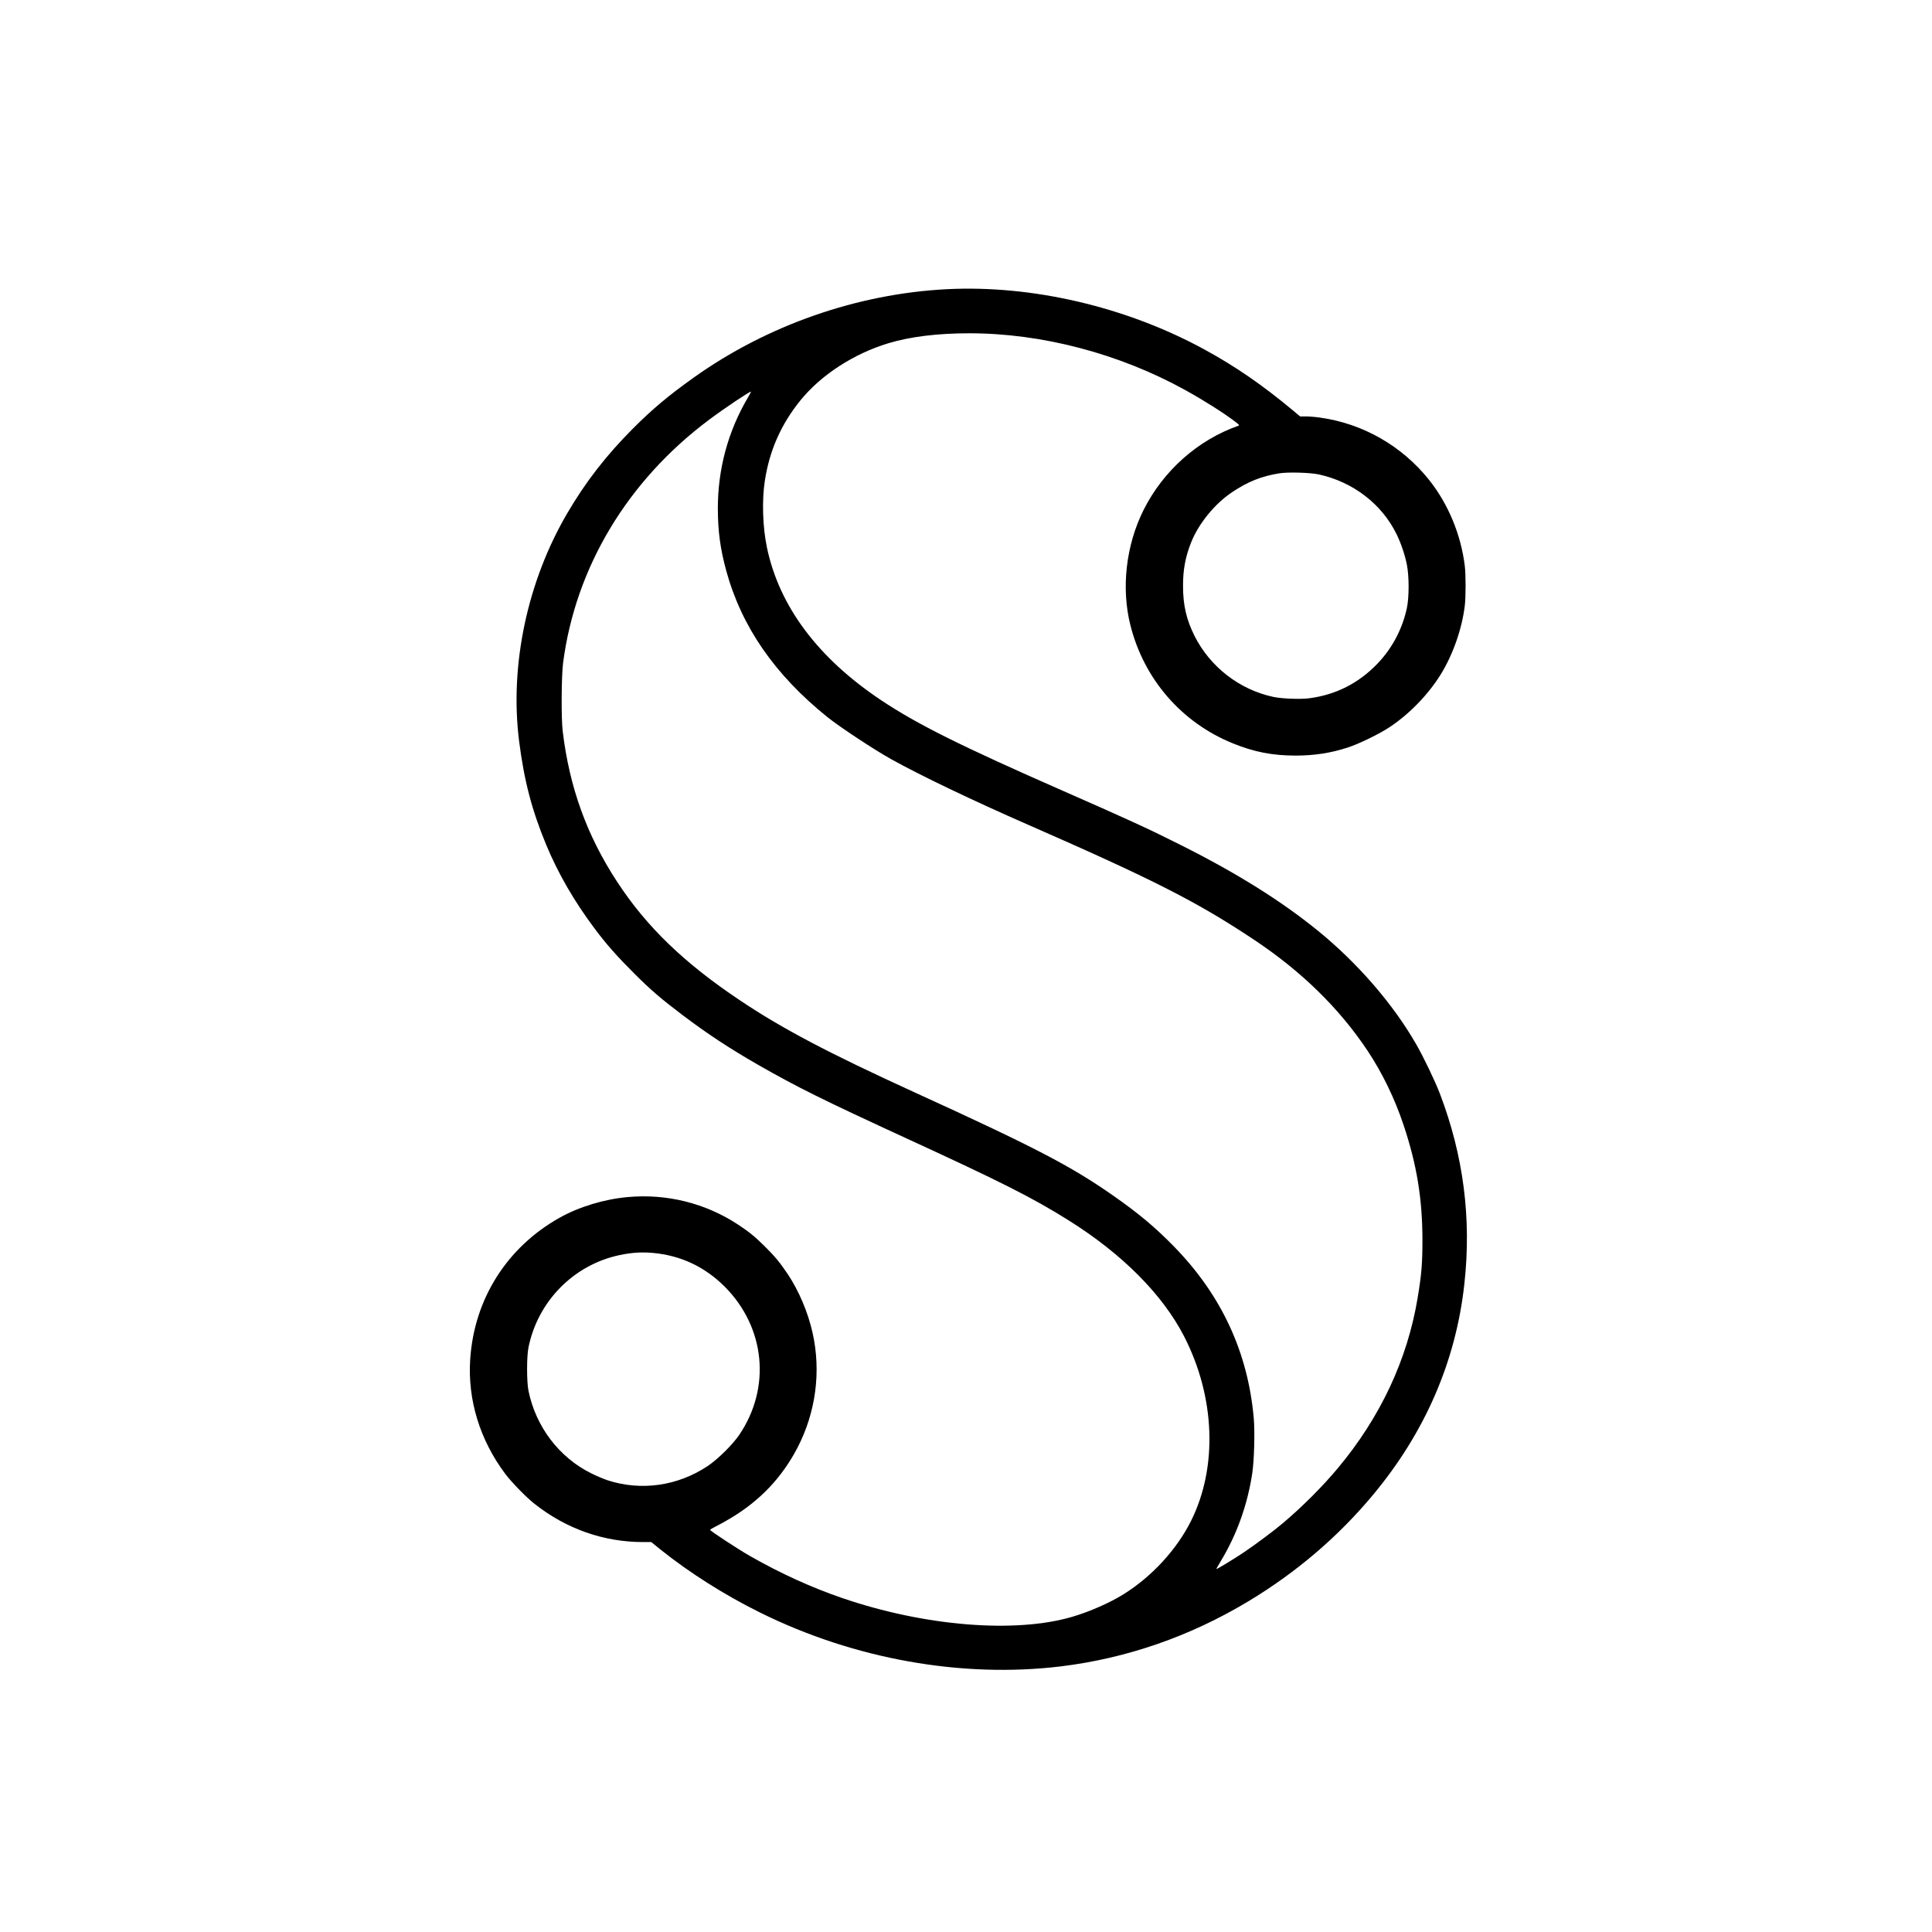
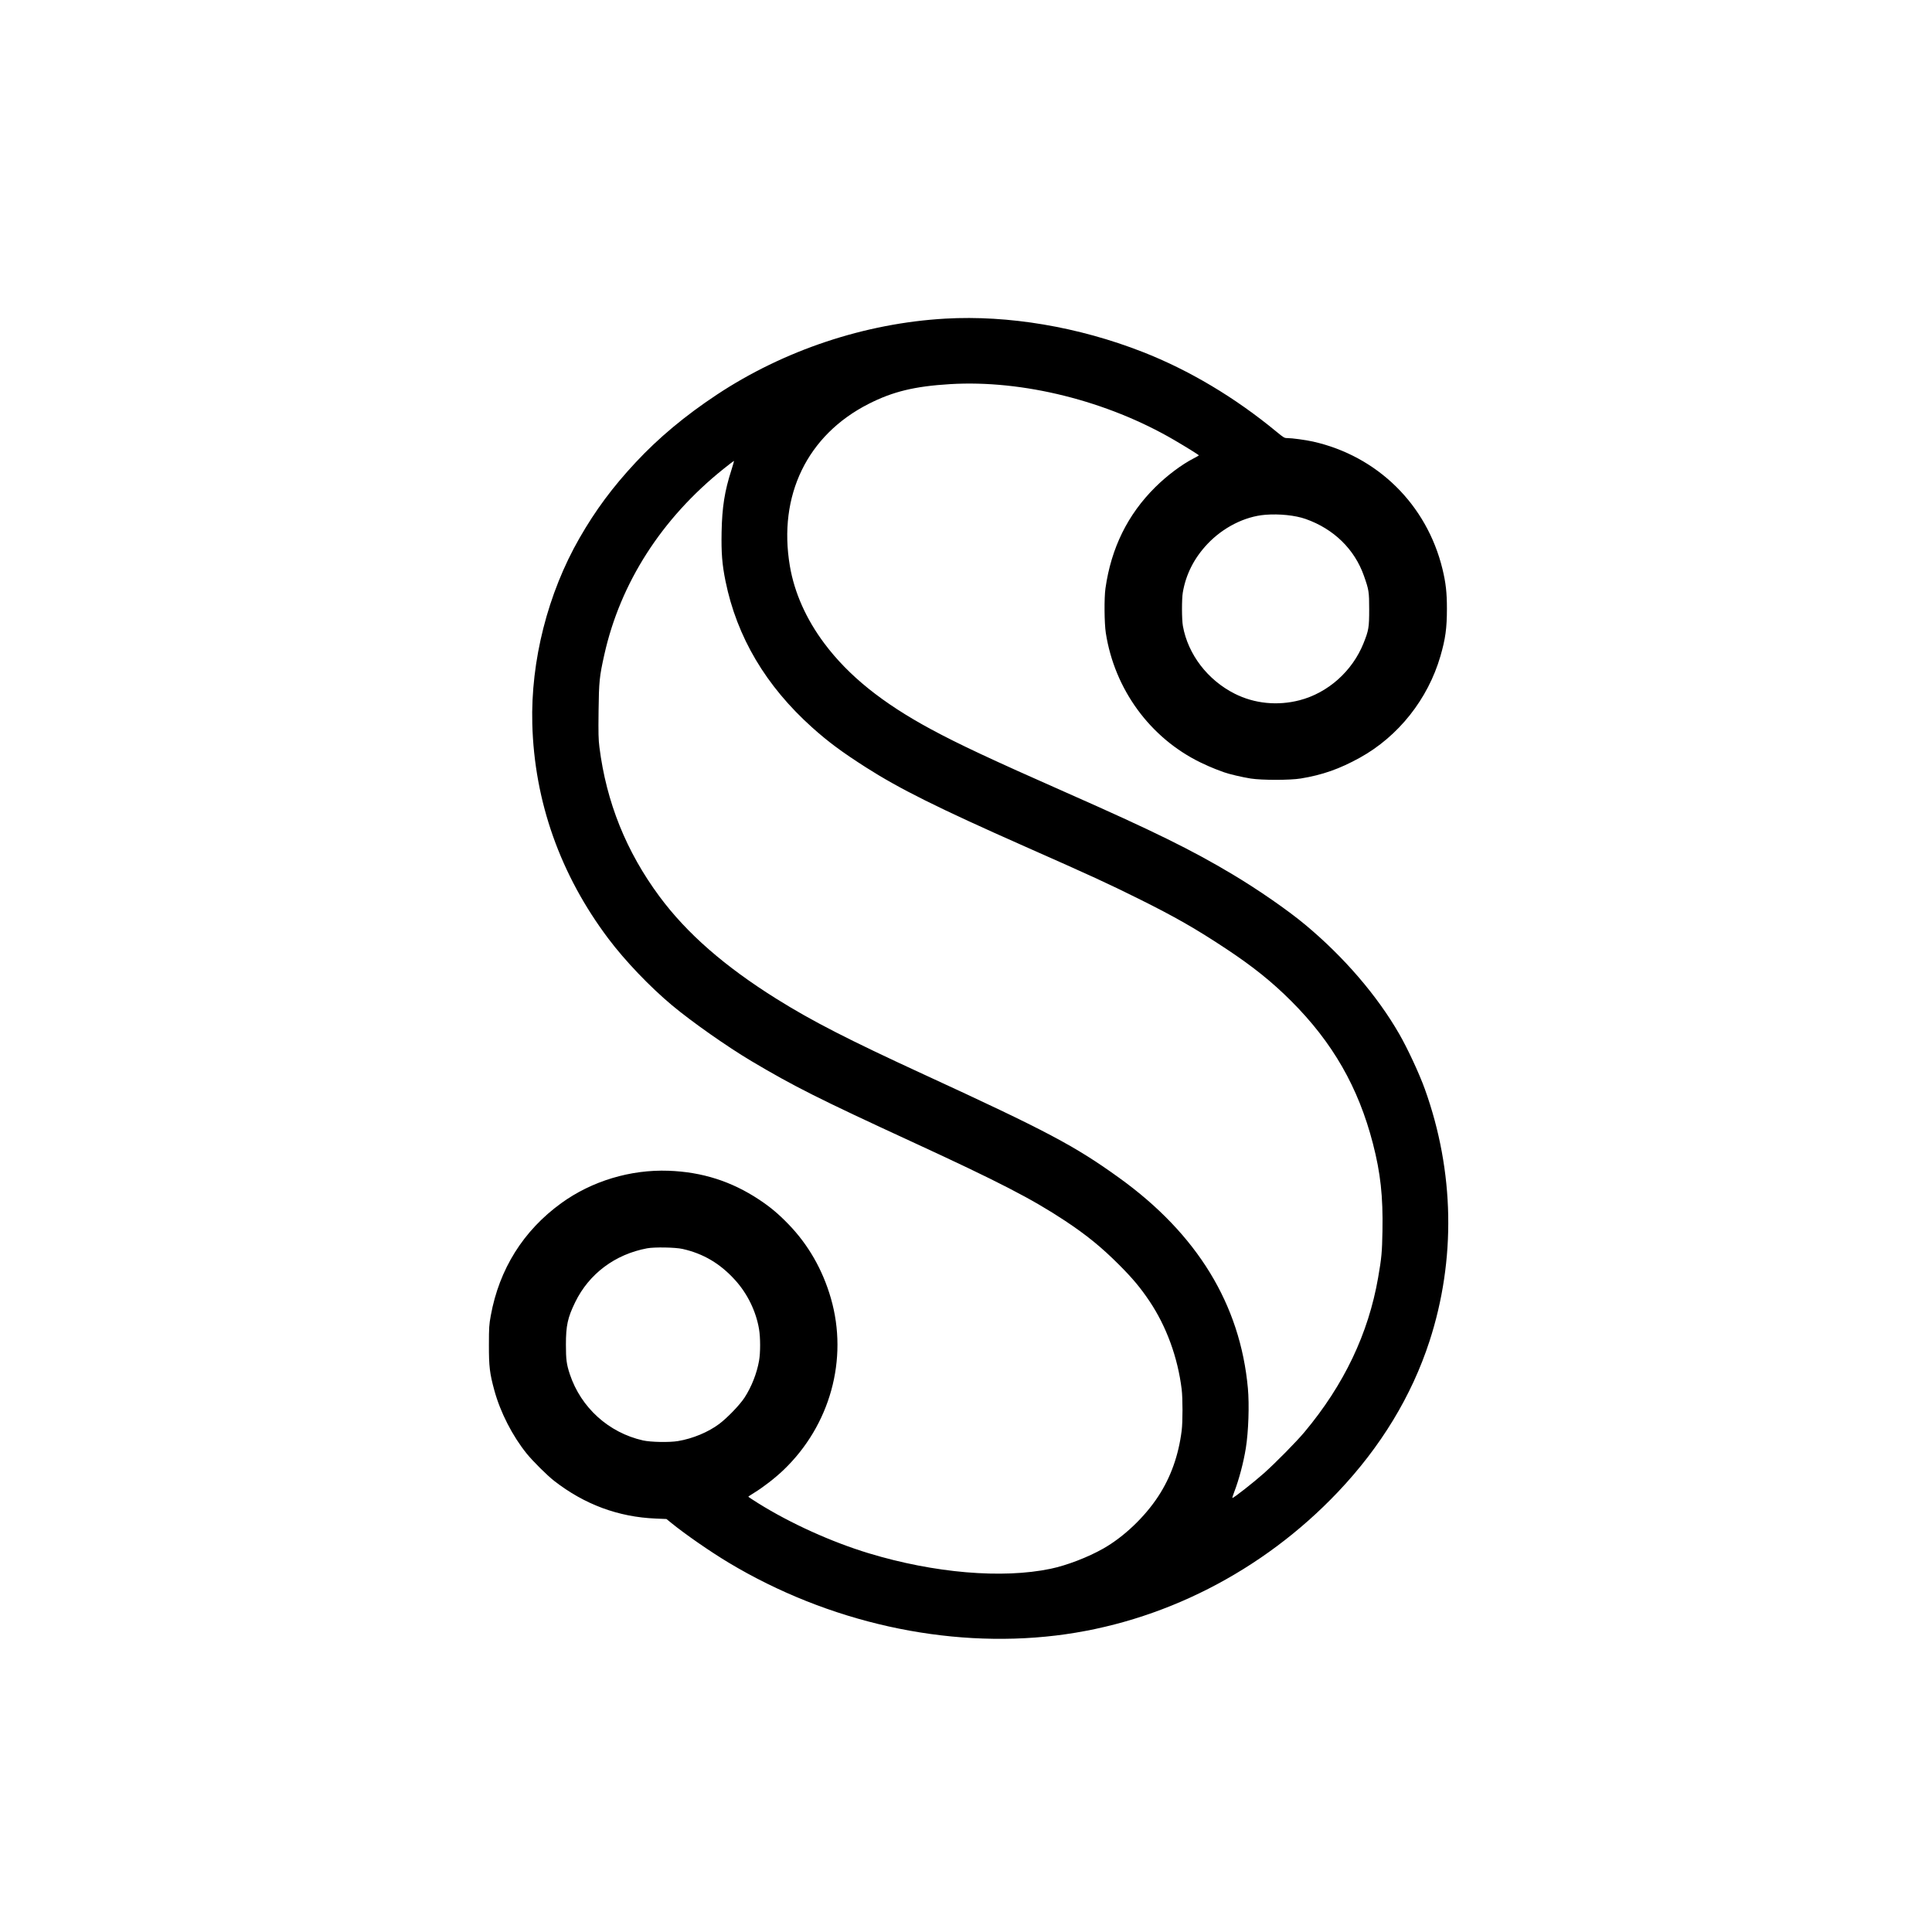
- <svg xmlns="http://www.w3.org/2000/svg" width="128" height="128" viewBox="-385 -181 2626 2626" role="img" aria-label="Synesis icon">
-   <g transform="translate(0,2264) scale(0.1,-0.1)" fill="currentColor" stroke="none">
-     <path d="M9015 20519 c-1218 -63 -2441 -491 -3440 -1204 -349 -250 -552 -420 -826 -694 -361 -363 -638 -719 -888 -1146 -544 -927 -786 -2071 -655 -3100 68 -536 173 -938 369 -1410 163 -391 379 -765 660 -1140 156 -209 305 -377 539 -610 223 -223 367 -346 656 -564 337 -255 638 -452 1022 -673 534 -305 890 -482 2023 -1003 1286 -591 1708 -804 2198 -1111 730 -457 1279 -1009 1572 -1579 423 -825 458 -1778 93 -2509 -195 -389 -532 -756 -918 -996 -182 -114 -459 -236 -690 -304 -778 -231 -2012 -131 -3135 254 -416 143 -830 331 -1245 567 -162 92 -542 341 -547 358 -2 6 32 26 75 47 42 20 136 72 207 115 398 239 694 552 903 953 251 482 325 1040 206 1567 -62 277 -186 569 -338 797 -103 154 -183 250 -318 382 -132 130 -205 189 -353 287 -443 293 -971 425 -1505 376 -320 -29 -659 -132 -925 -281 -717 -403 -1161 -1107 -1214 -1926 -36 -550 132 -1096 478 -1557 89 -117 282 -315 396 -405 432 -341 939 -520 1478 -520 l109 0 121 -98 c398 -319 876 -622 1362 -862 1275 -631 2738 -892 4081 -730 896 109 1757 407 2549 883 652 392 1220 876 1696 1447 708 849 1128 1817 1243 2870 98 889 -12 1741 -331 2580 -64 169 -221 497 -322 673 -313 547 -799 1109 -1341 1549 -498 404 -1095 778 -1860 1162 -420 212 -714 347 -1598 735 -1396 613 -1986 907 -2476 1234 -859 573 -1386 1278 -1552 2077 -58 277 -69 638 -29 900 63 415 219 769 482 1095 280 347 724 636 1196 779 297 90 670 136 1102 136 989 0 2041 -277 2939 -774 246 -136 516 -307 673 -426 54 -41 62 -51 47 -56 -552 -194 -1021 -610 -1289 -1143 -241 -480 -308 -1066 -180 -1571 185 -733 696 -1321 1390 -1603 289 -118 541 -167 855 -167 255 0 482 35 713 111 153 50 429 185 567 277 269 179 522 441 692 714 166 268 290 621 328 938 14 120 14 418 0 535 -52 428 -224 842 -484 1170 -369 464 -901 768 -1484 849 -62 9 -148 16 -192 16 l-79 0 -93 78 c-417 348 -787 603 -1213 835 -1062 578 -2339 876 -3500 816z m-2700 -1474 c-269 -455 -408 -969 -408 -1505 1 -314 33 -549 114 -847 209 -763 660 -1415 1378 -1992 166 -133 632 -441 866 -571 397 -221 1102 -559 1870 -895 1699 -744 2291 -1046 3060 -1558 647 -431 1157 -930 1542 -1507 201 -302 371 -652 492 -1016 179 -537 254 -998 255 -1554 0 -325 -12 -469 -65 -790 -140 -842 -507 -1625 -1087 -2318 -206 -247 -482 -523 -745 -745 -113 -97 -376 -293 -534 -399 -139 -93 -365 -230 -370 -224 -2 1 27 52 63 112 216 358 360 761 425 1189 26 177 37 562 20 751 -79 893 -438 1668 -1080 2327 -255 262 -484 454 -826 693 -580 406 -1068 660 -2705 1407 -1165 532 -1798 865 -2375 1252 -758 507 -1268 999 -1667 1610 -412 629 -649 1286 -740 2050 -21 174 -17 744 5 920 168 1302 876 2482 1988 3312 211 158 557 389 566 379 2 -2 -17 -38 -42 -81z m7763 -1044 c466 -103 856 -404 1056 -815 60 -124 111 -275 138 -409 32 -159 32 -444 0 -594 -62 -285 -200 -546 -400 -754 -255 -266 -566 -423 -927 -470 -122 -16 -374 -6 -490 19 -459 99 -857 408 -1068 827 -112 224 -157 420 -157 679 -1 223 32 398 111 596 102 255 321 523 554 679 215 144 397 217 640 257 120 20 423 11 543 -15z m-9053 -10581 c377 -34 705 -188 976 -459 551 -553 632 -1372 197 -2014 -90 -133 -294 -334 -431 -425 -408 -271 -905 -341 -1362 -191 -49 16 -148 58 -220 94 -435 215 -753 634 -852 1122 -25 126 -25 461 0 588 127 628 613 1122 1235 1255 164 35 302 44 457 30z" />
-   </g>
+ <svg xmlns="http://www.w3.org/2000/svg" width="128" height="128" viewBox="0 0 2796 2796" role="img" aria-label="Synesis icon">
+   <path d="M 1368.019 461.122 C 1251.722 467.771, 1134.453 506.858, 1037 571.454 C 991.287 601.755, 952.968 633.757, 919.895 669.253 C 886.361 705.244, 861.932 738.169, 838.583 778.842 C 792.774 858.642, 767.927 956.459, 770.341 1047.500 C 773.325 1160.016, 810.859 1265.975, 880.507 1358.500 C 904.617 1390.530, 940.366 1427.958, 972.524 1454.840 C 1001.042 1478.679, 1052.693 1514.979, 1087.500 1535.643 C 1149.339 1572.356, 1185.357 1590.463, 1319.560 1652.301 C 1445.572 1710.365, 1493.311 1734.985, 1541 1766.501 C 1572.200 1787.121, 1594.248 1805.061, 1619.550 1830.414 C 1639.208 1850.112, 1650.566 1863.697, 1663.514 1883 C 1688.053 1919.583, 1704.441 1964.424, 1710.112 2010.500 C 1711.719 2023.559, 1711.719 2057.798, 1710.112 2070.500 C 1705.571 2106.387, 1694.349 2137.862, 1676.240 2165.500 C 1656.563 2195.532, 1626.400 2224.199, 1596.755 2241.042 C 1574.529 2253.671, 1543.874 2265.447, 1520.500 2270.336 C 1450.442 2284.989, 1351.972 2276.601, 1257.322 2247.918 C 1203.519 2231.613, 1144.025 2204.691, 1097.250 2175.481 C 1089.412 2170.587, 1083 2166.338, 1083 2166.039 C 1083 2165.740, 1086.698 2163.247, 1091.218 2160.498 C 1104.440 2152.457, 1121.891 2138.925, 1133.994 2127.328 C 1201.436 2062.702, 1227.841 1967.041, 1202.519 1879.068 C 1190.586 1837.609, 1169.844 1801.378, 1141.008 1771.627 C 1126.305 1756.457, 1114.804 1746.828, 1098.494 1736.032 C 1058.526 1709.577, 1016.114 1696.073, 967.500 1694.321 C 912.380 1692.335, 856.504 1709.209, 812.296 1741.190 C 757.439 1780.876, 722.480 1836.647, 710.244 1904 C 707.818 1917.351, 707.605 1920.719, 707.557 1946.500 C 707.499 1977.753, 708.680 1987.546, 715.511 2012.469 C 724.145 2043.972, 741.565 2078.013, 762.079 2103.468 C 770.984 2114.518, 791.811 2135.211, 802 2143.132 C 845.960 2177.310, 894.761 2195.414, 949 2197.667 L 964.500 2198.311 971.500 2204.003 C 991.908 2220.596, 1027.859 2245.494, 1054.500 2261.482 C 1198.383 2347.835, 1369.572 2385.964, 1528 2366.945 C 1681.242 2348.549, 1826.856 2274.476, 1936.186 2159.304 C 1998.267 2093.905, 2042.992 2020.262, 2068.766 1941 C 2107.154 1822.945, 2104.836 1695.438, 2062.137 1576.370 C 2054.165 1554.141, 2037.230 1517.660, 2025.059 1496.500 C 1993.028 1440.811, 1944.932 1384.893, 1889 1338.311 C 1863.505 1317.078, 1821.255 1287.797, 1783.820 1265.416 C 1724.269 1229.813, 1669.632 1202.940, 1543.500 1147.216 C 1434.633 1099.119, 1387.719 1077.156, 1347.500 1055.454 C 1276.936 1017.380, 1228.120 978.095, 1192.930 931.066 C 1166.710 896.025, 1149.638 857.689, 1143.111 819.198 C 1125.797 717.091, 1168.230 629.676, 1257.028 584.524 C 1292.194 566.642, 1323.552 559.038, 1375 555.918 C 1479.902 549.557, 1602.466 580.151, 1699.500 636.920 C 1717.014 647.167, 1734.971 658.341, 1734.983 659 C 1734.987 659.275, 1731.731 661.174, 1727.746 663.219 C 1710.155 672.250, 1689.119 688.002, 1671.953 705 C 1631.997 744.565, 1608.127 793.042, 1599.817 851.500 C 1597.858 865.283, 1598.152 901.941, 1600.335 916 C 1613.014 997.665, 1664.508 1068.057, 1737.500 1103.502 C 1744.650 1106.974, 1754.325 1111.243, 1759 1112.988 C 1763.675 1114.733, 1769.207 1116.804, 1771.294 1117.590 C 1777.985 1120.110, 1798.150 1124.852, 1810 1126.692 C 1826.319 1129.227, 1866.929 1129.201, 1882.500 1126.646 C 1913.935 1121.488, 1938.631 1112.795, 1968.037 1096.536 C 2023.727 1065.743, 2066.485 1011.851, 2084.552 949.681 C 2091.876 924.481, 2093.980 909.126, 2093.992 880.801 C 2094.001 857.752, 2092.387 843.384, 2087.555 823.500 C 2064.876 730.189, 1993.378 659.877, 1899.931 638.991 C 1889.726 636.710, 1869.783 634, 1863.199 634 C 1858.754 633.999, 1857.906 633.509, 1847.500 624.922 C 1787.127 575.099, 1720.944 535.646, 1653.500 509.273 C 1560.728 472.995, 1459.368 455.900, 1368.019 461.122 M 1046.852 678.765 C 957.663 750.218, 897.861 843.418, 874.634 947.163 C 867.518 978.945, 866.764 986.290, 866.259 1028.691 C 865.869 1061.448, 866.068 1070.067, 867.471 1081.191 C 877.534 1160.995, 906.277 1232.451, 954.481 1297.500 C 993.986 1350.810, 1048.548 1398.507, 1124 1445.690 C 1175.044 1477.609, 1227.544 1504.546, 1336.422 1554.679 C 1515.758 1637.255, 1555.412 1658.249, 1620 1704.810 C 1732.679 1786.039, 1794.858 1887.761, 1805.942 2009 C 1808.139 2033.038, 1806.813 2071.879, 1802.979 2095.728 C 1799.626 2116.592, 1793.082 2141.275, 1786.089 2159.433 C 1784.409 2163.797, 1783.247 2167.581, 1783.508 2167.842 C 1784.400 2168.733, 1814.475 2145.186, 1829 2132.224 C 1846.239 2116.840, 1876.165 2086.467, 1887.855 2072.490 C 1945.032 2004.129, 1980.352 1930.066, 1994.436 1849 C 1999.405 1820.399, 2000.157 1812.287, 2000.706 1781.439 C 2001.599 1731.299, 1997.941 1697.784, 1986.916 1655.068 C 1965.872 1573.544, 1928.659 1508.655, 1868.474 1448.541 C 1840.865 1420.965, 1813.434 1398.933, 1775 1373.465 C 1730.888 1344.234, 1700.342 1326.762, 1647.500 1300.535 C 1602.585 1278.243, 1580.460 1268.075, 1482.500 1224.709 C 1357.536 1169.388, 1301.718 1141.586, 1252.765 1110.283 C 1218.456 1088.345, 1198.574 1073.588, 1175.613 1053.020 C 1108.381 992.796, 1066.418 921.992, 1049.955 841 C 1045.058 816.905, 1043.733 800.267, 1044.303 770 C 1044.978 734.102, 1048.680 710.675, 1058.481 680.281 C 1060.837 672.976, 1062.480 667.007, 1062.132 667.015 C 1061.784 667.023, 1054.908 672.310, 1046.852 678.765 M 1831 745.011 C 1801.387 747.427, 1770.112 763.238, 1747.407 787.270 C 1728.194 807.606, 1716.210 831.194, 1711.765 857.423 C 1710.134 867.047, 1710.215 896.639, 1711.897 906 C 1719.281 947.092, 1747.758 984.270, 1786.939 1003.969 C 1815.477 1018.318, 1848.750 1021.669, 1880.691 1013.413 C 1921.763 1002.796, 1957.079 971.356, 1973.262 931 C 1980.813 912.170, 1981.501 908.070, 1981.488 882 C 1981.476 856.275, 1981.076 853.715, 1973.882 833.320 C 1960.283 794.763, 1930.208 765.422, 1889.594 751.089 C 1874.478 745.755, 1851.321 743.352, 1831 745.011 M 936.500 1806.556 C 890.116 1815.225, 852.452 1843.437, 832.443 1884.500 C 821.498 1906.961, 819 1918.389, 819 1946 C 819 1967.555, 819.921 1974.515, 824.658 1988.767 C 840.706 2037.045, 880.859 2073.394, 930.500 2084.584 C 941.696 2087.107, 968.651 2087.612, 981.159 2085.531 C 1002.517 2081.980, 1025.088 2072.579, 1041 2060.610 C 1052.730 2051.786, 1070.643 2033.151, 1077.484 2022.655 C 1087.551 2007.212, 1095.338 1987.443, 1098.519 1969.259 C 1100.591 1957.411, 1100.563 1935.769, 1098.459 1923.372 C 1094.114 1897.764, 1081.844 1872.497, 1064.272 1852.976 C 1042.489 1828.776, 1018.117 1814.278, 987.748 1807.453 C 977.331 1805.112, 947.062 1804.583, 936.500 1806.556" fill="currentColor" fill-rule="evenodd" stroke="none" />
</svg>
